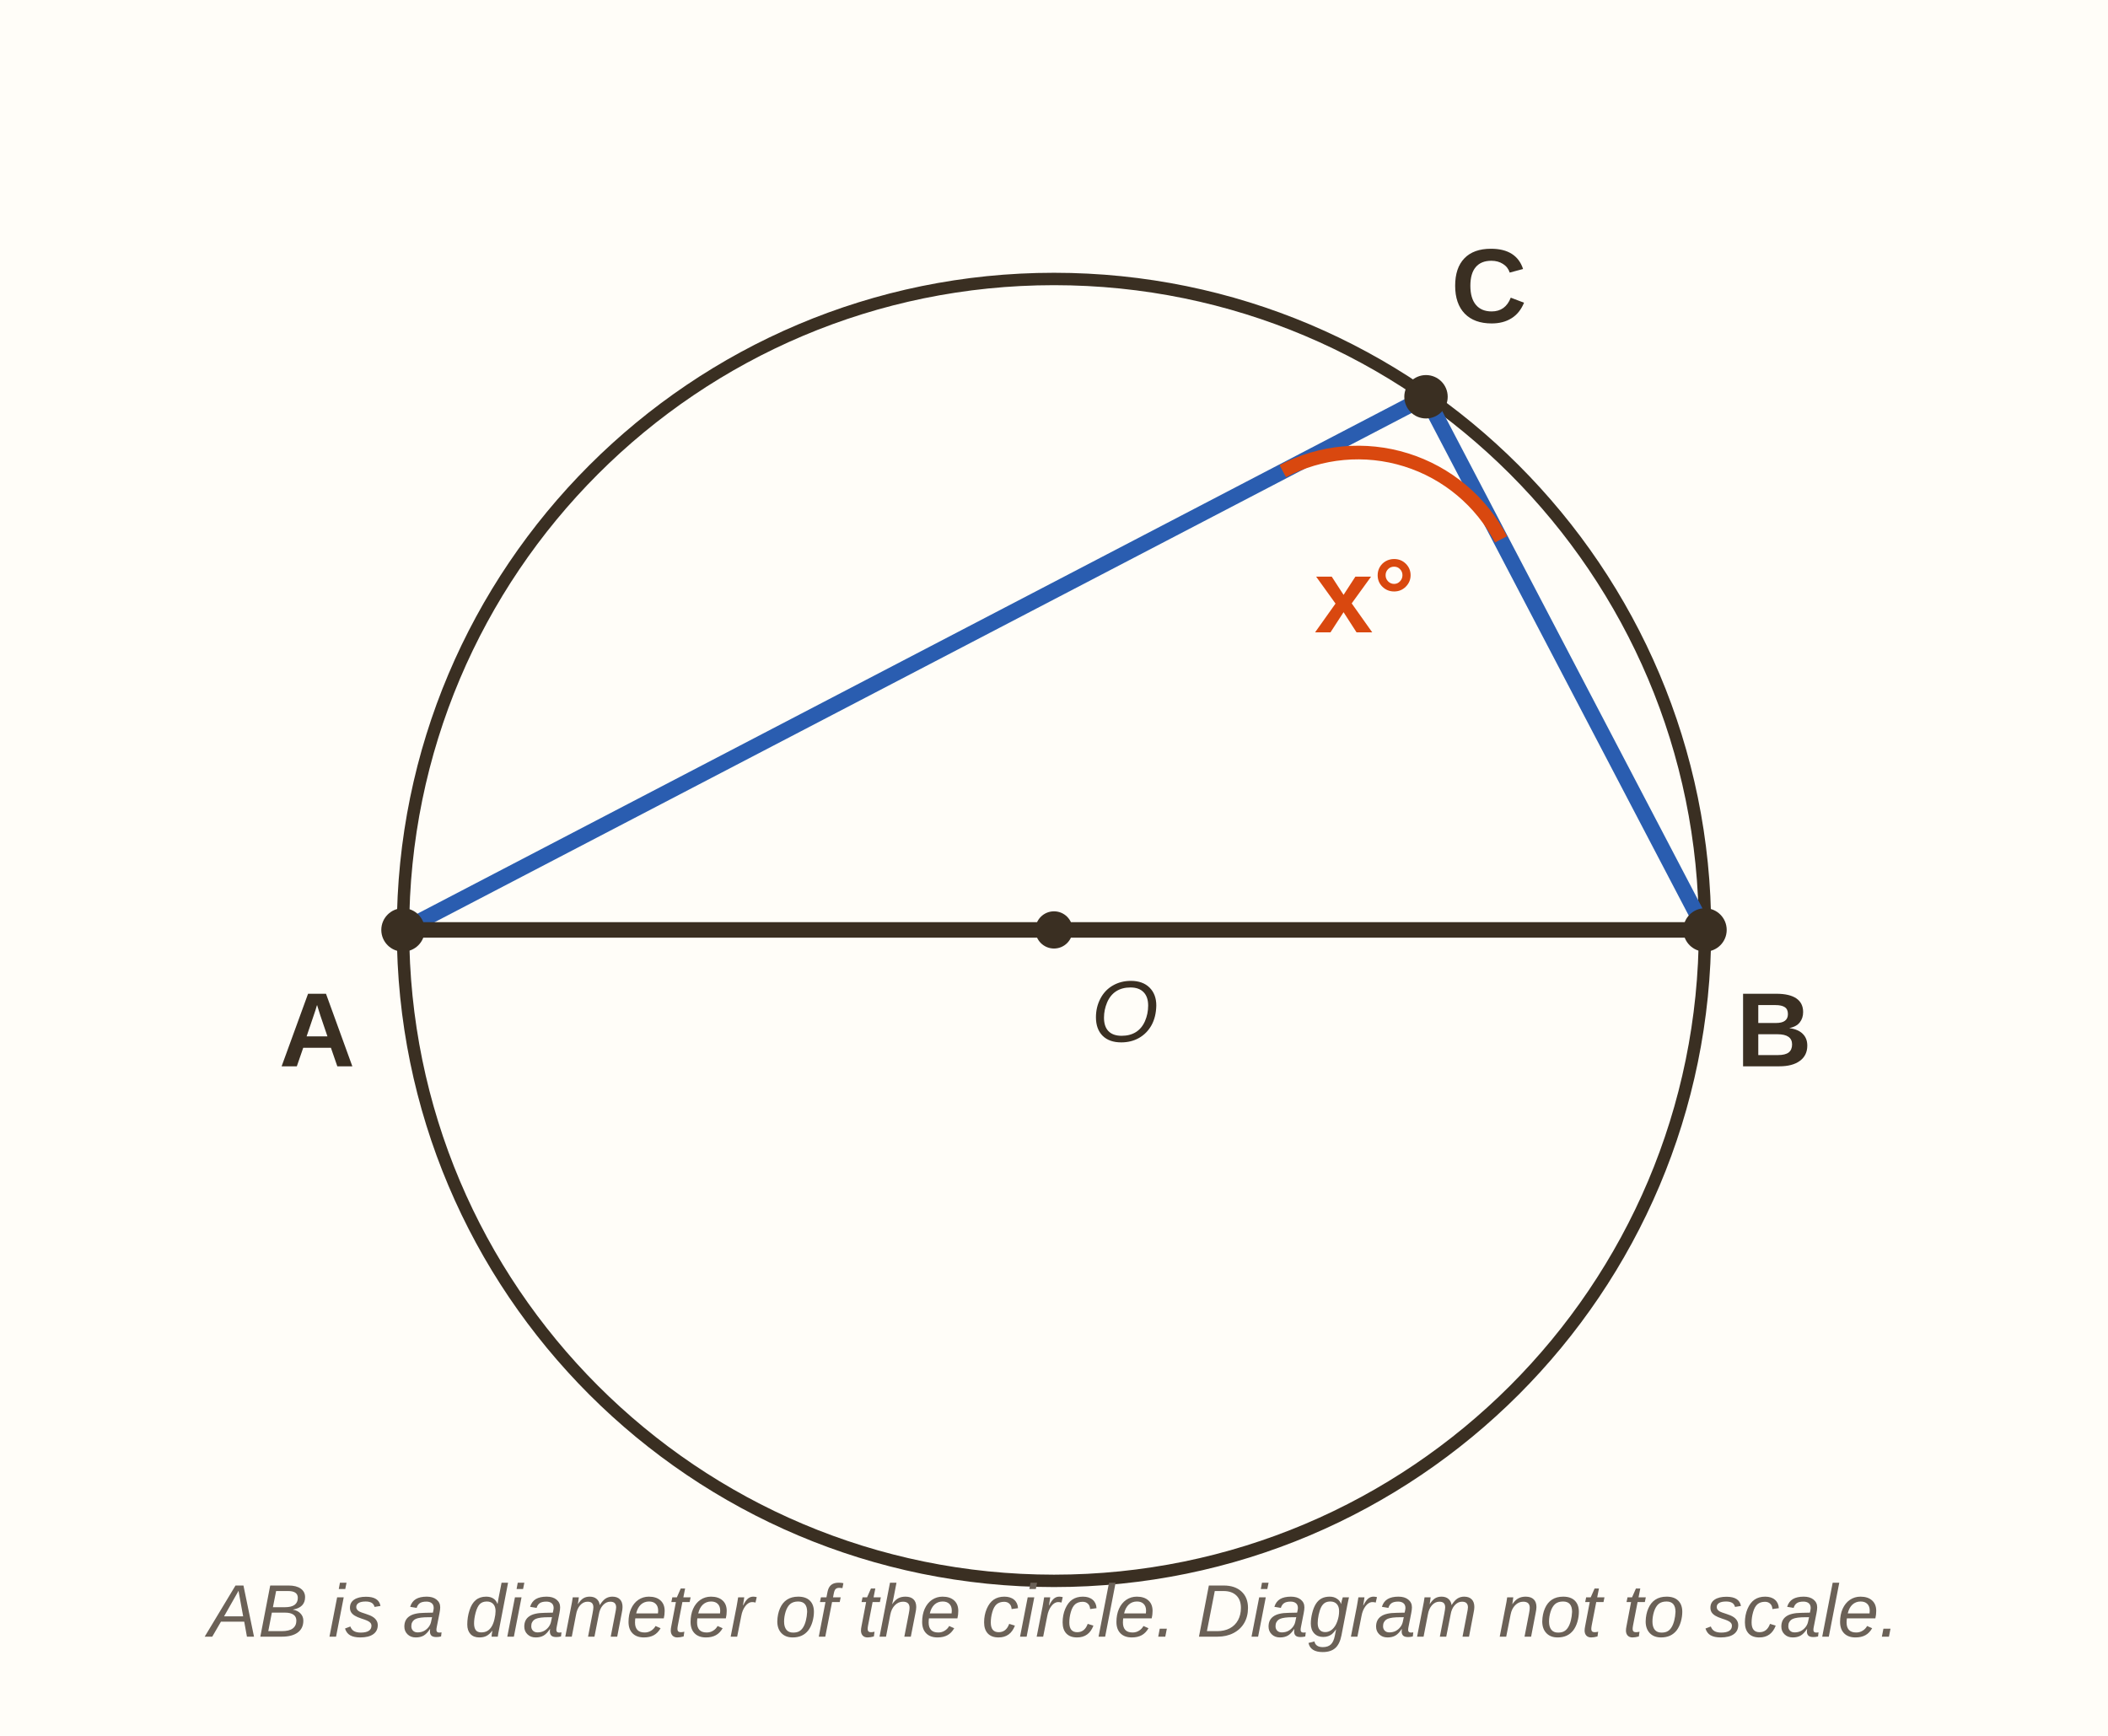
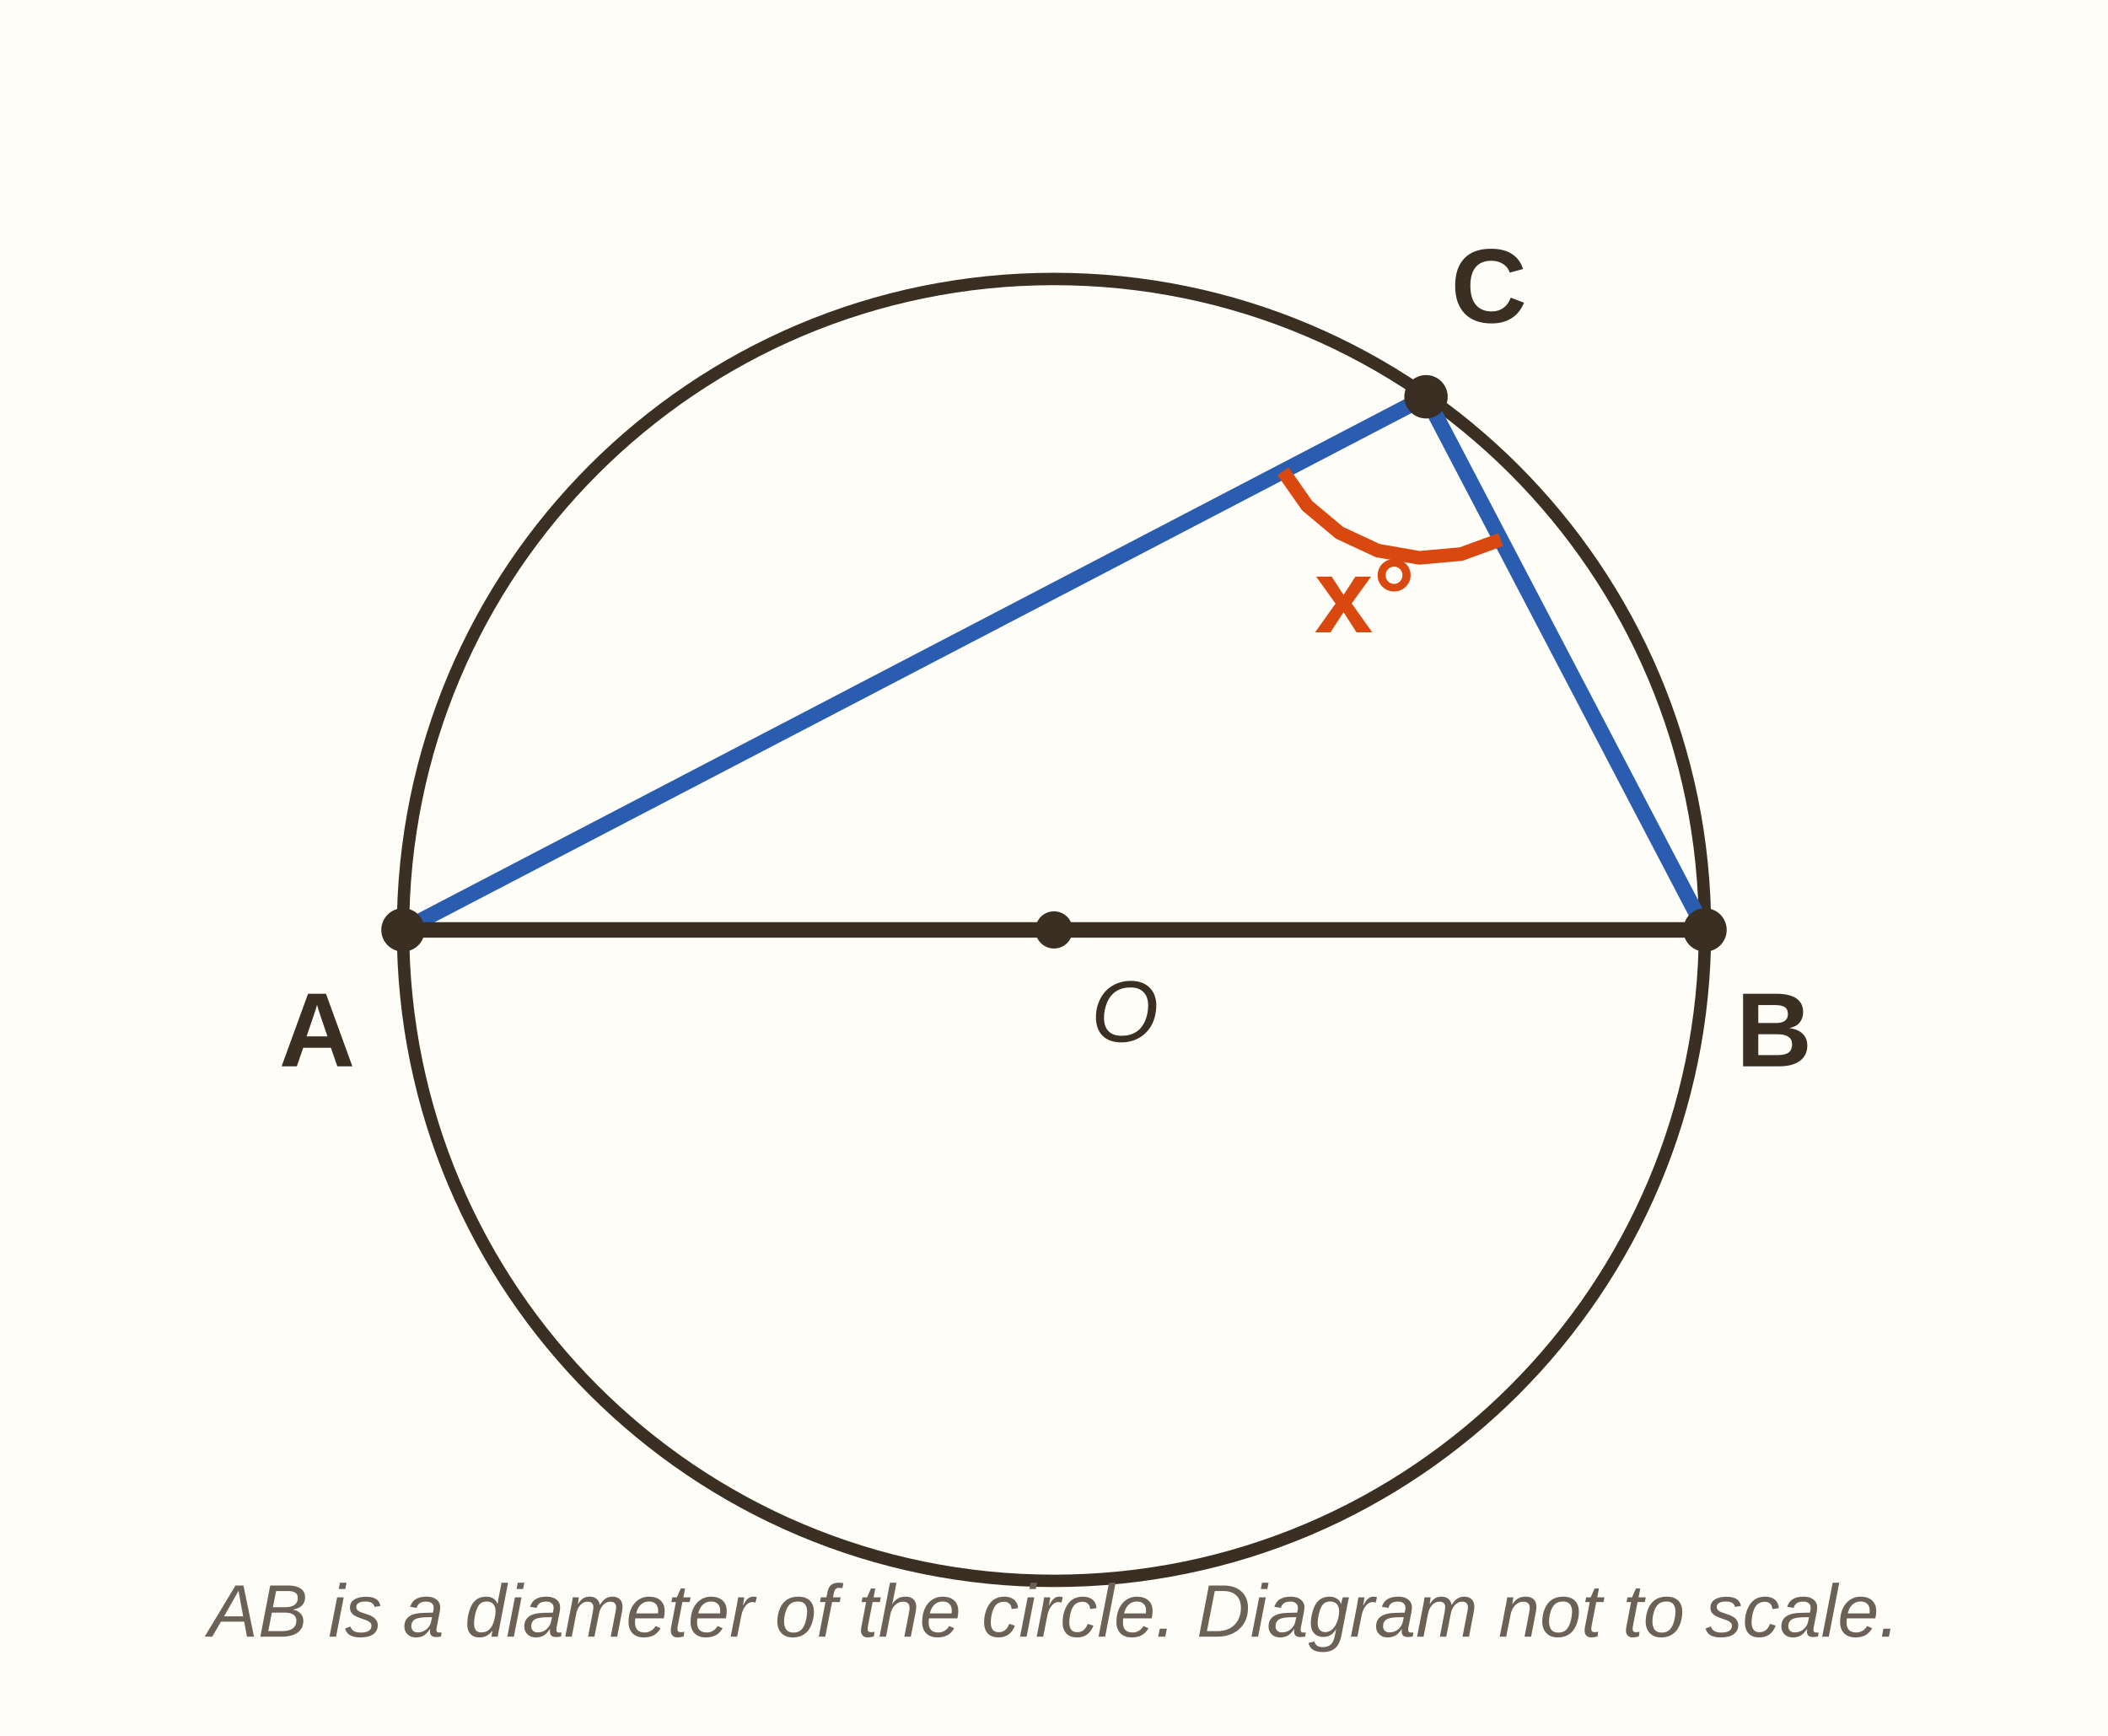
<svg xmlns="http://www.w3.org/2000/svg" viewBox="0 0 340 280" role="img" aria-labelledby="title desc">
  <rect width="340" height="280" fill="#fffdf8" />
  <circle cx="170" cy="150" r="105" fill="none" stroke="#3a2f22" stroke-width="2" />
  <g stroke="#2a5db0" stroke-width="2.5" stroke-linecap="round">
    <line x1="65" y1="150" x2="230" y2="64" />
    <line x1="275" y1="150" x2="230" y2="64" />
  </g>
  <line x1="65" y1="150" x2="275" y2="150" stroke="#3a2f22" stroke-width="2.5" stroke-linecap="round" />
  <g fill="#3a2f22">
    <circle cx="65" cy="150" r="3.5" />
    <circle cx="275" cy="150" r="3.5" />
    <circle cx="230" cy="64" r="3.5" />
    <circle cx="170" cy="150" r="3" />
  </g>
  <g fill="#3a2f22" font-family="Arial, sans-serif" font-size="17" font-weight="700">
    <text x="45" y="172">A</text>
    <text x="280" y="172">B</text>
    <text x="234" y="52">C</text>
    <text x="176" y="168" font-size="14" font-weight="400" font-style="italic">O</text>
  </g>
-   <path d="M206.9 76.0 A26 26 0 0 1 242.1 87.0" fill="none" stroke="#d9480f" stroke-width="2.2" />
+   <path d="M206.94,76.02 L210.84,81.58 L216.05,85.94 L222.21,88.81 L228.91,89.98 L235.67,89.37 L242.05,87.04" fill="none" stroke="#d9480f" stroke-width="2.2" stroke-linejoin="round" />
  <text x="212" y="102" fill="#d9480f" font-family="Arial, sans-serif" font-size="17" font-weight="700">x°</text>
  <text x="170" y="264" text-anchor="middle" fill="#6b6157" font-family="Arial, sans-serif" font-size="12" font-style="italic">AB is a diameter of the circle. Diagram not to scale.</text>
</svg>
